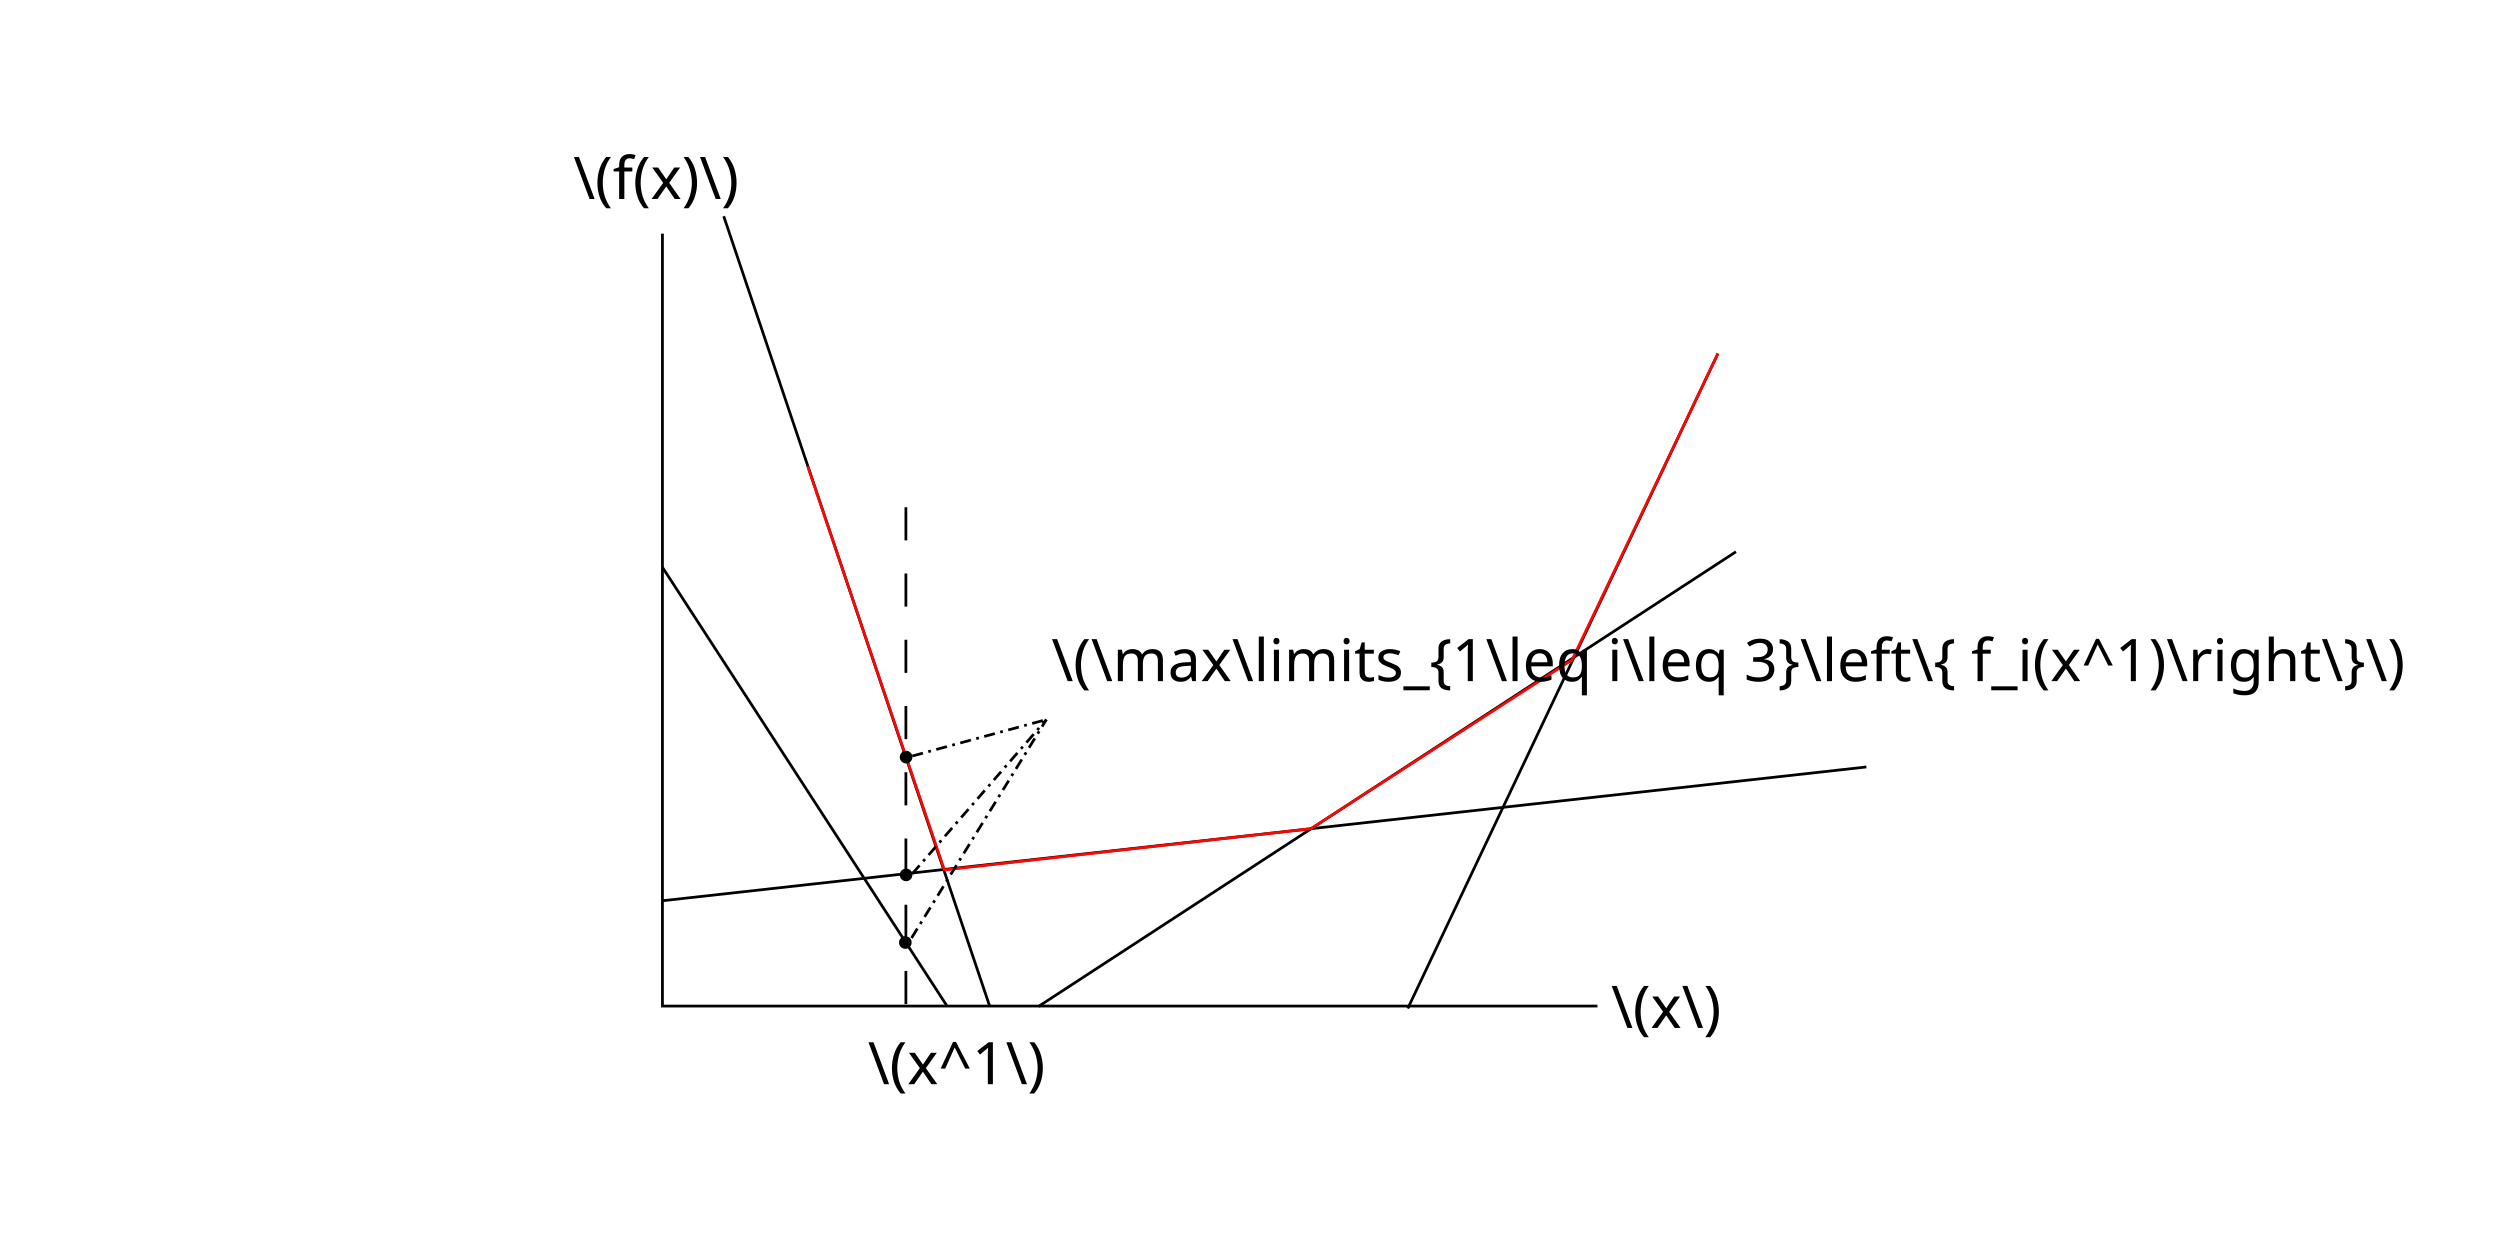
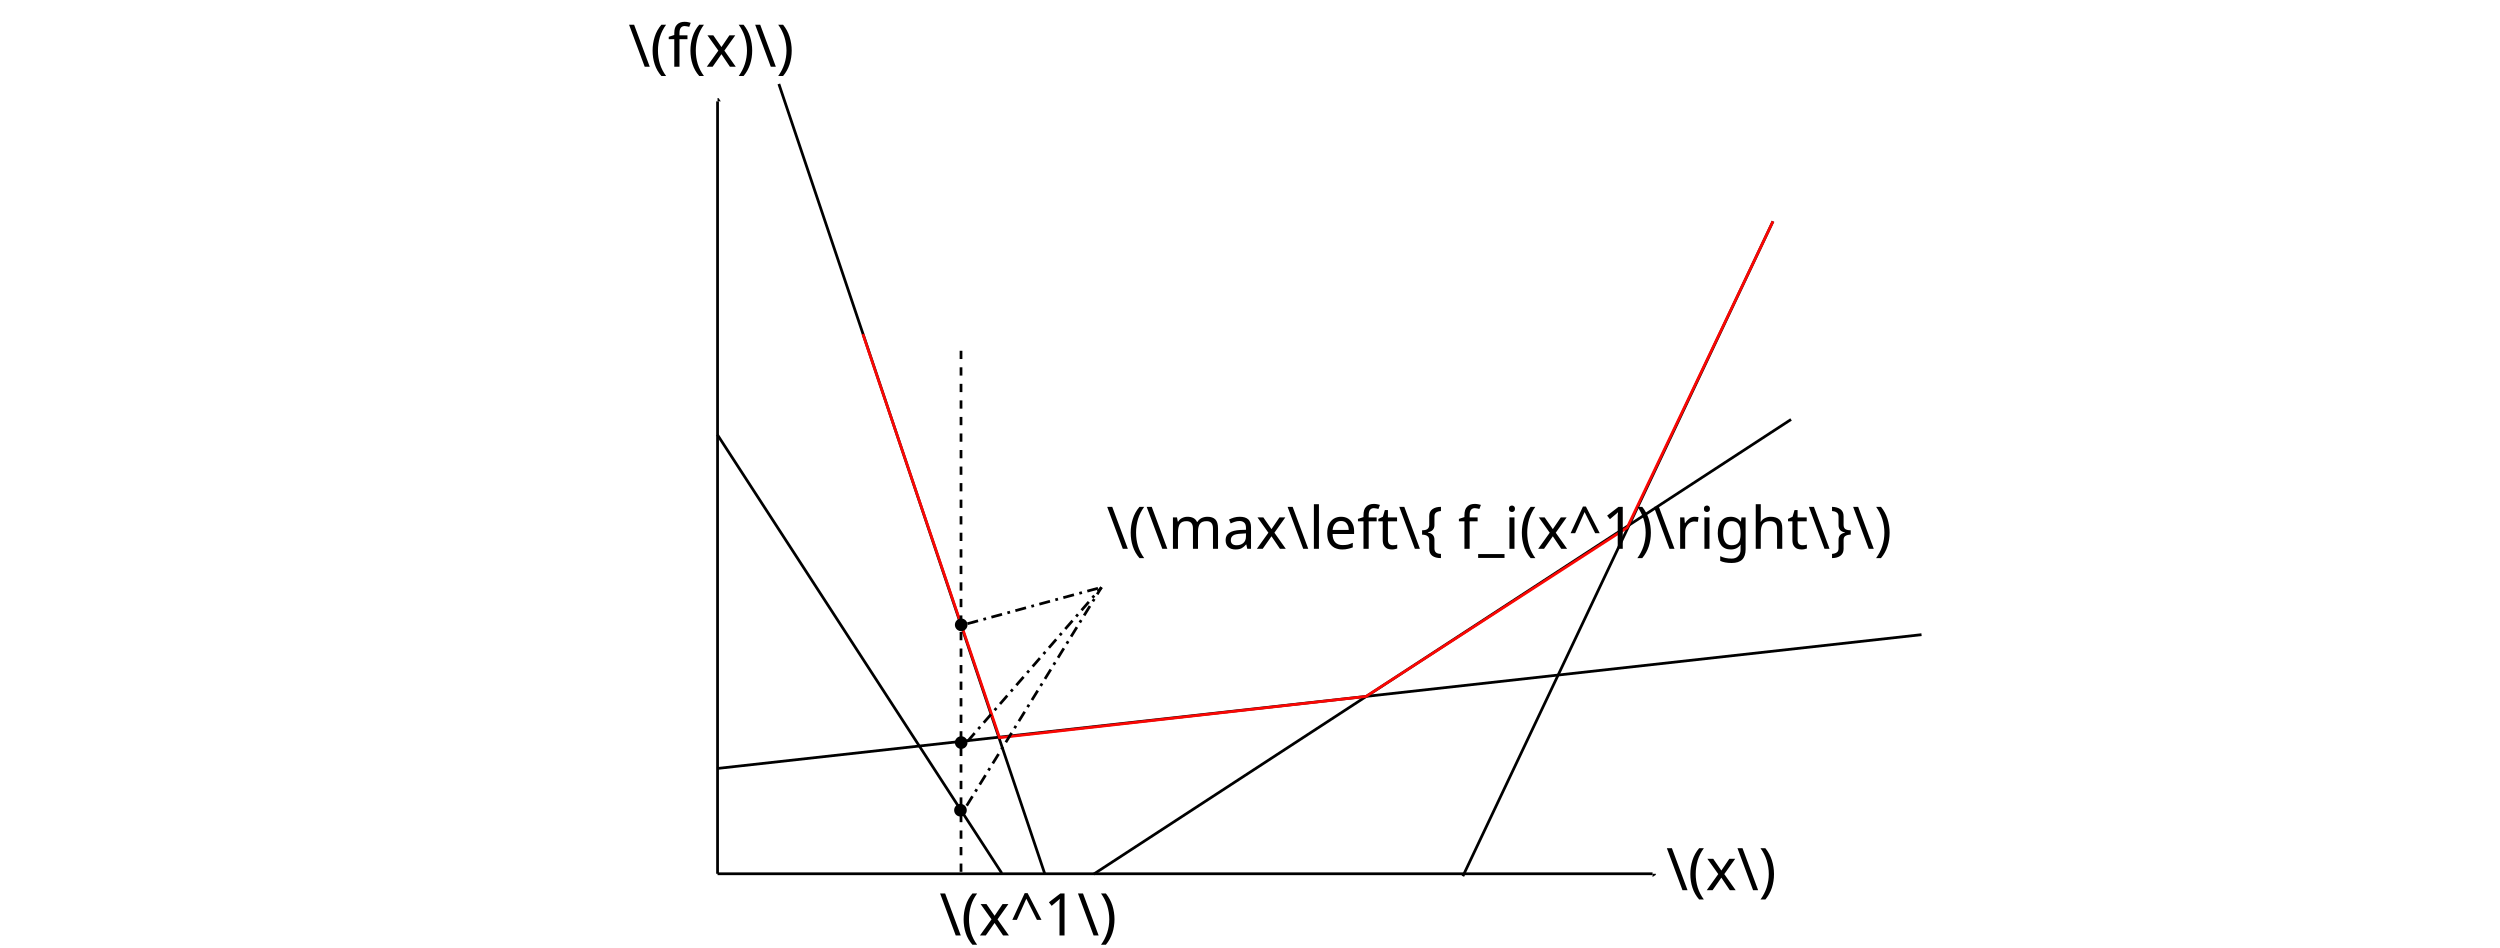
- <svg xmlns="http://www.w3.org/2000/svg" width="240mm" height="120mm" viewBox="0 0 240 120" version="1.1" id="svg8">
-   <defs id="defs2" />
+ <svg xmlns="http://www.w3.org/2000/svg" width="240mm" height="91mm" viewBox="0 0 240 91" version="1.1" id="svg8">
+   <defs id="defs2">
+     <marker id="marker-arrow-1" orient="auto-start-reverse" refY="0" refX="0" markerHeight="3" markerWidth="2">
+       <g transform="scale(1.393333)" id="g890">
+         <path d="M -1.554,2.072 C -1.425,1.295 0,0.13 0.389,0 0,-0.13 -1.425,-1.295 -1.554,-2.072" style="fill:none;stroke:#000000;stroke-linecap:round;stroke-linejoin:round;stroke-miterlimit:10;stroke-dasharray:none;stroke-opacity:1" id="path888-3" />
+ 
+ 0" /&gt;
+    </g>
+     </marker>
+     <marker id="marker-arrow-1-9" orient="auto-start-reverse" refY="0" refX="0" markerHeight="3" markerWidth="2">
+       <g transform="scale(1.393333)" id="g987">
+         <path d="M -1.554,2.072 C -1.425,1.295 0,0.13 0.389,0 0,-0.13 -1.425,-1.295 -1.554,-2.072" style="fill:none;stroke:#000000;stroke-linecap:round;stroke-linejoin:round;stroke-miterlimit:10;stroke-dasharray:none;stroke-opacity:1" id="path985" />
+ 
+ 0" /&gt;
+    </g>
+     </marker>
+   </defs>
  <g id="layer1" transform="translate(0,-177)">
-     <path style="fill:none;stroke:#000000;stroke-width:0.265px;stroke-linecap:butt;stroke-linejoin:miter;stroke-opacity:1" d="m 63.594,199.431 v 74.151 h 89.762" id="path856" />
-     <text xml:space="preserve" style="font-size:5.644px;line-height:1.25;font-family:sans-serif;letter-spacing:0px;stroke-width:0.265" x="154.665" y="275.678" id="text2334">
-       <tspan id="tspan2332" style="stroke-width:0.265" x="154.665" y="275.678">\(x\)</tspan>
+     <path style="fill:none;fill-opacity:1;stroke:#000000;stroke-width:0.265;stroke-linecap:butt;stroke-linejoin:miter;stroke-dasharray:none;stroke-opacity:1;marker-start:none;marker-end:url(#marker-arrow-1)" d="M 68.885,260.882 H 158.647" id="path856" />
+     <text xml:space="preserve" style="font-size:5.644px;line-height:1.25;font-family:sans-serif;letter-spacing:0px;stroke-width:0.265" x="159.957" y="262.459" id="text2334">
+       <tspan id="tspan2332" style="stroke-width:0.265" x="159.957" y="262.459">\(x\)</tspan>
    </text>
-     <text xml:space="preserve" style="font-size:5.644px;line-height:1.25;font-family:sans-serif;letter-spacing:0px;stroke-width:0.265" x="83.309" y="281.089" id="text2334-5">
-       <tspan id="tspan2332-2" style="stroke-width:0.265" x="83.309" y="281.089">\(x^1\)</tspan>
+     <text xml:space="preserve" style="font-size:5.644px;line-height:1.25;font-family:sans-serif;letter-spacing:0px;stroke-width:0.265" x="90.188" y="266.801" id="text2334-5">
+       <tspan id="tspan2332-2" style="stroke-width:0.265" x="90.188" y="266.801">\(x^1\)</tspan>
    </text>
-     <text xml:space="preserve" style="font-size:5.644px;line-height:1.25;font-family:sans-serif;letter-spacing:0px;stroke-width:0.265" x="55.036" y="196.105" id="text6166">
-       <tspan id="tspan6164" style="stroke-width:0.265" x="55.036" y="196.105">\(f(x)\)</tspan>
+     <text xml:space="preserve" style="font-size:5.644px;line-height:1.25;font-family:sans-serif;letter-spacing:0px;stroke-width:0.265" x="60.328" y="183.405" id="text6166">
+       <tspan id="tspan6164" style="stroke-width:0.265" x="60.328" y="183.405">\(f(x)\)</tspan>
    </text>
-     <path style="fill:none;stroke:#000000;stroke-width:0.265px;stroke-linecap:butt;stroke-linejoin:miter;stroke-opacity:1" d="M 99.693,273.62 166.65,229.967" id="path1090" />
-     <path style="fill:none;stroke:#000000;stroke-width:0.265px;stroke-linecap:butt;stroke-linejoin:miter;stroke-opacity:1" d="m 69.478,197.76 25.547,75.881" id="path1092" />
-     <path style="fill:none;stroke:#000000;stroke-width:0.265px;stroke-linecap:butt;stroke-linejoin:miter;stroke-opacity:1" d="M 63.541,263.475 179.174,250.627" id="path1094" />
-     <path style="fill:none;stroke:#000000;stroke-width:0.265px;stroke-linecap:butt;stroke-linejoin:miter;stroke-opacity:1" d="M 135.143,273.816 164.916,210.948" id="path1096" />
-     <path style="fill:none;stroke:#fb0704;stroke-width:0.265px;stroke-linecap:butt;stroke-linejoin:miter;stroke-opacity:1" d="m 77.545,221.773 13.117,38.743 35.183,-3.956 25.071,-16.21 14,-29.402" id="path1131" />
-     <path style="fill:none;stroke:#000000;stroke-width:0.265;stroke-linecap:butt;stroke-linejoin:miter;stroke-opacity:1;stroke-miterlimit:4;stroke-dasharray:3.18,3.18;stroke-dashoffset:0" d="M 86.965,273.395 V 222.84" id="path3378" />
-     <path style="fill:none;stroke:#000000;stroke-width:0.265px;stroke-linecap:butt;stroke-linejoin:miter;stroke-opacity:1" d="m 63.575,231.427 27.305,42.101" id="path888" />
-     <path style="fill:#000000;stroke:none;stroke-width:0.265;stroke-miterlimit:4;stroke-dasharray:none;stroke-dashoffset:0;stroke-opacity:1" id="path953" d="m 87.518,267.481 a 0.607,0.607 0 0 1 -0.579,0.606 0.607,0.607 0 0 1 -0.631,-0.552 0.607,0.607 0 0 1 0.523,-0.656 0.607,0.607 0 0 1 0.678,0.493" />
-     <path style="fill:#000000;stroke:none;stroke-width:0.265;stroke-miterlimit:4;stroke-dasharray:none;stroke-dashoffset:0;stroke-opacity:1" id="path953-0" d="m 87.59,260.988 a 0.607,0.607 0 0 1 -0.579,0.606 0.607,0.607 0 0 1 -0.631,-0.552 0.607,0.607 0 0 1 0.523,-0.656 0.607,0.607 0 0 1 0.678,0.493" />
-     <path style="fill:#000000;stroke:none;stroke-width:0.265;stroke-miterlimit:4;stroke-dasharray:none;stroke-dashoffset:0;stroke-opacity:1" id="path953-2" d="m 87.59,249.684 a 0.607,0.607 0 0 1 -0.579,0.606 0.607,0.607 0 0 1 -0.631,-0.552 0.607,0.607 0 0 1 0.523,-0.656 0.607,0.607 0 0 1 0.678,0.493" />
-     <path style="fill:none;stroke:#000000;stroke-width:0.265;stroke-linecap:butt;stroke-linejoin:miter;stroke-miterlimit:4;stroke-dasharray:1.06, 0.53, 0.265, 0.53;stroke-dashoffset:0;stroke-opacity:1" d="M 87.58,249.576 100.454,246.08" id="path1423" />
-     <path style="fill:none;stroke:#000000;stroke-width:0.265;stroke-linecap:butt;stroke-linejoin:miter;stroke-miterlimit:4;stroke-dasharray:1.06, 0.53, 0.265, 0.53;stroke-dashoffset:0;stroke-opacity:1" d="M 87.58,260.879 100.454,246.08" id="path1423-7" />
-     <path style="fill:none;stroke:#000000;stroke-width:0.265;stroke-linecap:butt;stroke-linejoin:miter;stroke-miterlimit:4;stroke-dasharray:1.06, 0.53, 0.265, 0.53;stroke-dashoffset:0;stroke-opacity:1" d="M 87.508,267.048 100.454,246.08" id="path1423-5" />
-     <text xml:space="preserve" style="font-size:5.644px;line-height:1.25;font-family:sans-serif;letter-spacing:0px;stroke-width:0.265" x="100.936" y="242.389" id="text2484">
-       <tspan id="tspan2482" style="stroke-width:0.265" x="100.936" y="242.389">\(\max\limits_{1\leq i\leq 3}\left\{ f_i(x^1)\right\}\)</tspan>
+     <path style="fill:none;stroke:#000000;stroke-width:0.265px;stroke-linecap:butt;stroke-linejoin:miter;stroke-opacity:1" d="m 104.985,260.92 66.957,-43.653" id="path1090" />
+     <path style="fill:none;stroke:#000000;stroke-width:0.265px;stroke-linecap:butt;stroke-linejoin:miter;stroke-opacity:1" d="m 74.77,185.06 25.547,75.881" id="path1092" />
+     <path style="fill:none;stroke:#000000;stroke-width:0.265px;stroke-linecap:butt;stroke-linejoin:miter;stroke-opacity:1" d="M 68.832,250.775 184.466,237.927" id="path1094" />
+     <path style="fill:none;stroke:#000000;stroke-width:0.265px;stroke-linecap:butt;stroke-linejoin:miter;stroke-opacity:1" d="M 140.435,261.116 170.207,198.248" id="path1096" />
+     <path style="fill:none;stroke:#fb0704;stroke-width:0.265px;stroke-linecap:butt;stroke-linejoin:miter;stroke-opacity:1" d="m 82.836,209.073 13.117,38.743 35.183,-3.956 25.071,-16.21 14,-29.402" id="path1131" />
+     <path style="fill:none;fill-opacity:1;stroke:#000000;stroke-width:0.265;stroke-linecap:butt;stroke-linejoin:miter;stroke-miterlimit:4;stroke-dasharray:0.794, 0.794;stroke-dashoffset:0;stroke-opacity:1;marker-start:none;marker-end:none" d="M 92.257,260.695 V 210.14" id="path3378" />
+     <path style="fill:none;stroke:#000000;stroke-width:0.265px;stroke-linecap:butt;stroke-linejoin:miter;stroke-opacity:1" d="m 68.867,218.727 27.305,42.101" id="path888" />
+     <path style="fill:#000000;stroke:none;stroke-width:0.265;stroke-miterlimit:4;stroke-dasharray:none;stroke-dashoffset:0;stroke-opacity:1" id="path953" d="m 92.81,254.781 a 0.607,0.607 0 0 1 -0.579,0.606 0.607,0.607 0 0 1 -0.631,-0.552 0.607,0.607 0 0 1 0.523,-0.656 0.607,0.607 0 0 1 0.678,0.493" />
+     <path style="fill:#000000;stroke:none;stroke-width:0.265;stroke-miterlimit:4;stroke-dasharray:none;stroke-dashoffset:0;stroke-opacity:1" id="path953-0" d="m 92.882,248.288 a 0.607,0.607 0 0 1 -0.579,0.606 0.607,0.607 0 0 1 -0.631,-0.552 0.607,0.607 0 0 1 0.523,-0.656 0.607,0.607 0 0 1 0.678,0.493" />
+     <path style="fill:#000000;stroke:none;stroke-width:0.265;stroke-miterlimit:4;stroke-dasharray:none;stroke-dashoffset:0;stroke-opacity:1" id="path953-2" d="m 92.882,236.984 a 0.607,0.607 0 0 1 -0.579,0.606 0.607,0.607 0 0 1 -0.631,-0.552 0.607,0.607 0 0 1 0.523,-0.656 0.607,0.607 0 0 1 0.678,0.493" />
+     <path style="fill:none;stroke:#000000;stroke-width:0.265;stroke-linecap:butt;stroke-linejoin:miter;stroke-miterlimit:4;stroke-dasharray:1.06, 0.53, 0.265, 0.53;stroke-dashoffset:0;stroke-opacity:1" d="m 92.872,236.875 12.874,-3.496" id="path1423" />
+     <path style="fill:none;stroke:#000000;stroke-width:0.265;stroke-linecap:butt;stroke-linejoin:miter;stroke-miterlimit:4;stroke-dasharray:1.06, 0.53, 0.265, 0.53;stroke-dashoffset:0;stroke-opacity:1" d="M 92.872,248.179 105.746,233.38" id="path1423-7" />
+     <path style="fill:none;stroke:#000000;stroke-width:0.265;stroke-linecap:butt;stroke-linejoin:miter;stroke-miterlimit:4;stroke-dasharray:1.06, 0.53, 0.265, 0.53;stroke-dashoffset:0;stroke-opacity:1" d="M 92.8,254.348 105.746,233.38" id="path1423-5" />
+     <text xml:space="preserve" style="font-size:5.644px;line-height:1.25;font-family:sans-serif;letter-spacing:0px;stroke-width:0.265" x="106.228" y="229.689" id="text2484">
+       <tspan id="tspan2482" style="stroke-width:0.265" x="106.228" y="229.689">\(\max\left\{ f_i(x^1)\right\}\)</tspan>
    </text>
+     <path style="fill:none;fill-opacity:1;stroke:#000000;stroke-width:0.265;stroke-linecap:butt;stroke-linejoin:miter;stroke-dasharray:none;stroke-opacity:1;marker-start:none;marker-end:url(#marker-arrow-1)" d="M 68.885,260.882 V 186.731" id="path981" />
  </g>
</svg>
